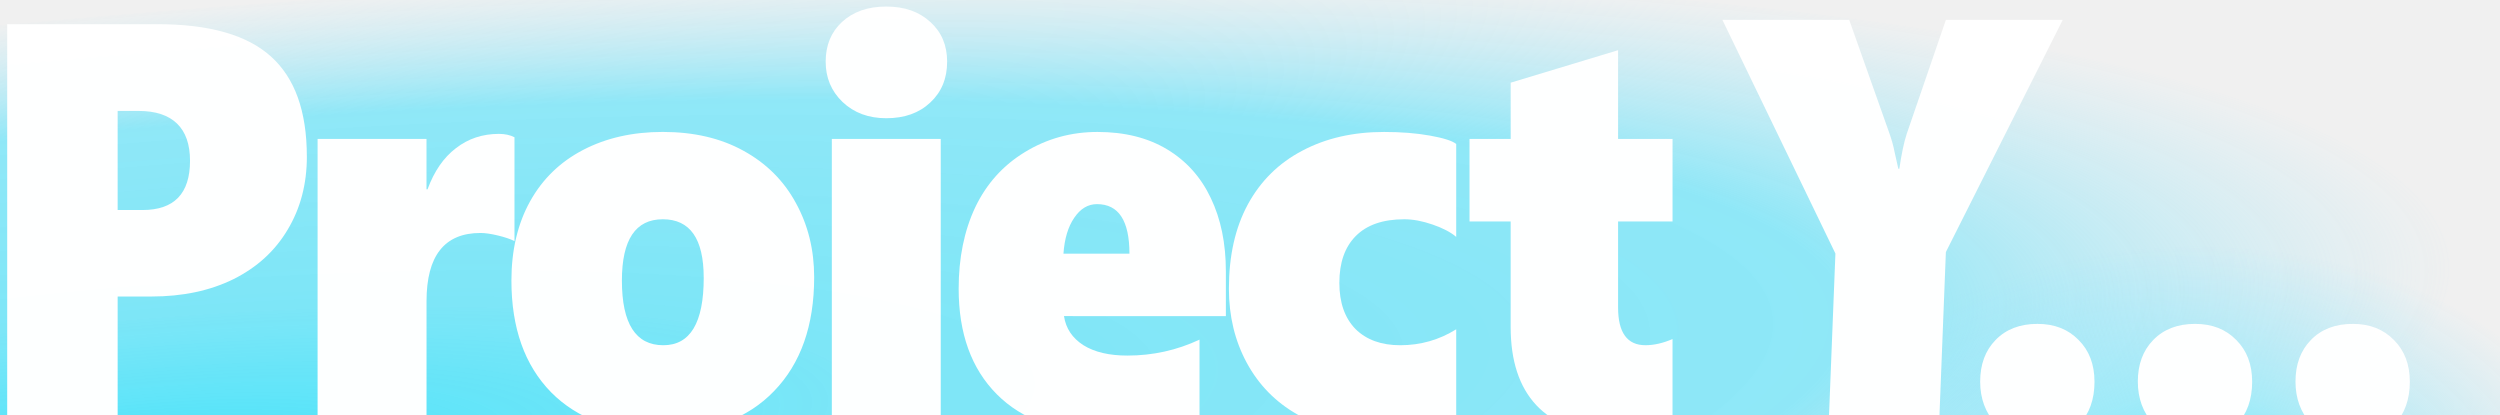
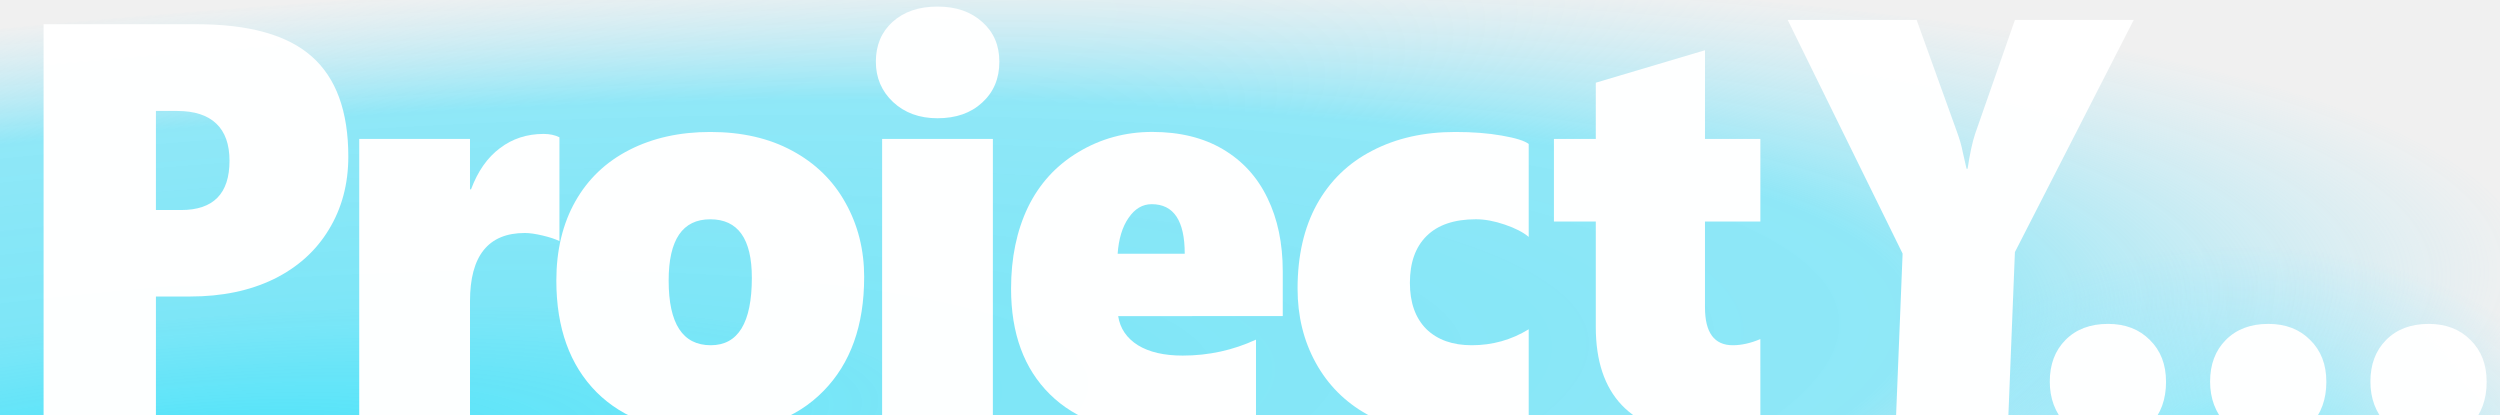
<svg xmlns="http://www.w3.org/2000/svg" xmlns:xlink="http://www.w3.org/1999/xlink" width="434.53" height="72.104" viewBox="0 0 114.969 19.078" version="1.1" id="svg129077" xml:space="preserve">
  <defs id="defs129074">
    <linearGradient id="linearGradient112053">
      <stop style="stop-color:#1fe0fc;stop-opacity:0.79;" offset="0" id="stop112045" />
      <stop style="stop-color:#35e0fc;stop-opacity:0.615;" offset="0.313" id="stop112047" />
      <stop style="stop-color:#4ae1fc;stop-opacity:0.584;" offset="0.734" id="stop112049" />
      <stop style="stop-color:#89e4ff;stop-opacity:0;" offset="1" id="stop112051" />
    </linearGradient>
    <linearGradient id="linearGradient83057">
      <stop style="stop-color:#1fe0fc;stop-opacity:0.79;" offset="0" id="stop83053" />
      <stop style="stop-color:#7ceafc;stop-opacity:0.711;" offset="0.339" id="stop85422" />
      <stop style="stop-color:#7de9fc;stop-opacity:0.584;" offset="0.42" id="stop85424" />
      <stop style="stop-color:#89e4ff;stop-opacity:0;" offset="1" id="stop83055" />
    </linearGradient>
-     <radialGradient xlink:href="#linearGradient112053" id="radialGradient83059" cx="47.002" cy="-45.902" fx="47.002" fy="-45.902" r="34.134" gradientTransform="matrix(3.12431,0,0,0.6014581,-141.8336,49.11616)" gradientUnits="userSpaceOnUse" />
-     <radialGradient xlink:href="#linearGradient83057" id="radialGradient83059-9" cx="47.002" cy="-45.902" fx="47.002" fy="-45.902" r="34.134" gradientTransform="matrix(0.5412556,0,0,0.3467013,75.5043,39.00024)" gradientUnits="userSpaceOnUse" />
+     <radialGradient xlink:href="#linearGradient112053" id="radialGradient83059" cx="47.002" cy="-45.902" fx="47.002" fy="-45.902" r="34.134" gradientTransform="matrix(3.176509,0,0,0.6014841,-142.5403,49.25898)" gradientUnits="userSpaceOnUse" />
+     <radialGradient xlink:href="#linearGradient83057" id="radialGradient83059-9" cx="47.002" cy="-45.902" fx="47.002" fy="-45.902" r="34.134" gradientTransform="matrix(0.5130113,0,0,0.3467571,78.92686,39.00264)" gradientUnits="userSpaceOnUse" />
  </defs>
  <g id="layer1">
-     <ellipse style="fill:url(#radialGradient83059);fill-opacity:1;fill-rule:evenodd;stroke:#009800;stroke-width:0.513;stroke-opacity:0" id="path83029" cx="5.016" cy="21.508" rx="106.232" ry="20.371" transform="rotate(-4.858595)" />
-     <ellipse style="fill:url(#radialGradient83059-9);fill-opacity:1;fill-rule:evenodd;stroke:#009800;stroke-width:0.162;stroke-opacity:0" id="path83029-7" cx="100.945" cy="23.086" rx="18.404" ry="11.742" />
+     <ellipse style="fill:url(#radialGradient83059);fill-opacity:1;fill-rule:evenodd;stroke:#009800;stroke-width:0.518;stroke-opacity:0" id="path83029" cx="6.763" cy="21.649" rx="108.007" ry="20.372" transform="matrix(0.9965246,-0.0832985,0.0861184,0.9962849,0,0)" />
+     <ellipse style="fill:url(#radialGradient83059-9);fill-opacity:1;fill-rule:evenodd;stroke:#009800;stroke-width:0.158;stroke-opacity:0" id="path83029-7" cx="103.04" cy="23.086" rx="17.443" ry="11.744" />
    <g id="g64518" transform="matrix(1.014345,0,0,1.029541,-1.079866,52.89748)" style="stroke-width:0;stroke-dasharray:none">
      <path d="M 1.065,20.246 V 0.935 H 12.817 V 5.487 H 6.75 V 8.302 h 5.699 v 4.552 H 6.75 v 2.841 h 6.502 v 4.552 z" style="font-weight:900;font-size:26.64px;line-height:1.25;font-family:'Segoe UI';-inkscape-font-specification:'Segoe UI Heavy';fill:#ffffff;fill-opacity:0.988;stroke:#04b9fe;stroke-width:0;stroke-dasharray:none;stroke-opacity:1;paint-order:normal" id="path7247" />
      <path d="m 23.092,20.246 v -7.528 q 0,-1.279 -0.382,-1.831 -0.369,-0.566 -1.211,-0.566 -0.724,0 -1.132,0.579 -0.408,0.579 -0.408,1.481 v 7.864 H 14.353 V 6.457 h 5.607 v 2.155 h 0.053 Q 20.684,7.426 21.816,6.78 22.948,6.12 24.277,6.12 q 4.422,0 4.422,5.71 v 8.416 z" style="font-weight:900;font-size:26.64px;line-height:1.25;font-family:'Segoe UI';-inkscape-font-specification:'Segoe UI Heavy';fill:#ffffff;fill-opacity:0.988;stroke:#04b9fe;stroke-width:0;stroke-dasharray:none;stroke-opacity:1;paint-order:normal" id="path7249" />
      <path d="m 39.158,20.246 v -1.603 l -0.053,0.514 c -0.047,-0.103 -1.031,0.563 -1.75,0.913 -0.719,0.341 -1.43,0.512 -2.132,0.512 -1.149,0 -2.163,-0.287 -3.04,-0.862 -0.877,-0.584 -1.535,-1.396 -1.974,-2.437 -0.43,-1.041 -0.645,-2.271 -0.645,-3.69 0,-1.463 0.259,-2.761 0.777,-3.892 0.518,-1.131 1.246,-2.011 2.185,-2.639 0.939,-0.628 1.992,-0.943 3.159,-0.943 0.553,0 1.062,0.081 1.527,0.242 0.474,0.162 0.882,0.382 1.224,0.66 0.351,0.269 0.575,0.539 0.671,0.808 h 0.053 V 0.936 h 5.607 V 20.246 Z m 0.118,-7.312 c 0,-0.826 -0.18,-1.468 -0.54,-1.926 -0.351,-0.458 -0.829,-0.687 -1.435,-0.687 -0.605,0 -1.101,0.287 -1.487,0.862 -0.377,0.566 -0.566,1.324 -0.566,2.276 0,1.948 0.658,2.922 1.974,2.922 0.623,0 1.119,-0.26 1.487,-0.781 0.377,-0.53 0.566,-1.297 0.566,-2.303 z" style="font-weight:900;font-size:26.64px;line-height:1.25;font-family:'Segoe UI';-inkscape-font-specification:'Segoe UI Heavy';fill:#ffffff;fill-opacity:0.988;stroke:#04b9fe;stroke-width:0;stroke-dasharray:none;stroke-opacity:1;paint-order:normal" id="path7251" />
      <path d="M 46.393,20.246 V 0.935 h 5.607 V 20.246 Z" style="font-weight:900;font-size:26.64px;line-height:1.25;font-family:'Segoe UI';-inkscape-font-specification:'Segoe UI Heavy';fill:#ffffff;fill-opacity:0.988;stroke:#04b9fe;stroke-width:0;stroke-dasharray:none;stroke-opacity:1;paint-order:normal" id="path7253" />
      <path d="m 58.458,14.981 q 0.145,0.889 1,1.401 0.855,0.498 2.264,0.498 1.961,0 3.711,-0.768 v 3.636 q -2.04,0.835 -4.949,0.835 -3.527,0 -5.488,-1.845 -1.961,-1.845 -1.961,-5.077 0,-2.222 0.855,-3.919 0.869,-1.697 2.553,-2.653 1.698,-0.97 3.738,-0.97 2.093,0 3.58,0.835 1.487,0.835 2.251,2.343 0.777,1.508 0.777,3.528 v 2.155 z m 3.369,-3.003 q 0,-2.384 -1.671,-2.384 -0.698,0 -1.171,0.66 -0.474,0.646 -0.553,1.724 z" style="font-weight:900;font-size:26.64px;line-height:1.25;font-family:'Segoe UI';-inkscape-font-specification:'Segoe UI Heavy';fill:#ffffff;fill-opacity:0.988;stroke:#04b9fe;stroke-width:0;stroke-dasharray:none;stroke-opacity:1;paint-order:normal" id="path7255" />
      <path d="m 78.604,15.668 q 0,2.343 -1.75,3.636 -1.737,1.279 -4.856,1.279 -0.908,0 -2.251,-0.189 -1.329,-0.189 -2.172,-0.458 v -4.026 q 2.487,1.131 4.159,1.131 1.645,0 1.645,-0.875 0,-0.364 -0.382,-0.593 -0.382,-0.242 -2,-0.795 -1.79,-0.579 -2.606,-1.535 -0.816,-0.956 -0.816,-2.491 0,-2.141 1.658,-3.38 1.671,-1.252 4.685,-1.252 1.764,0 3.738,0.525 V 10.51 Q 76.827,10.147 75.84,9.904 74.853,9.662 74.182,9.662 q -0.553,0 -0.882,0.189 -0.329,0.189 -0.329,0.525 0,0.391 0.355,0.633 0.355,0.242 1.421,0.579 2.066,0.619 2.961,1.589 0.895,0.97 0.895,2.491 z" style="font-weight:900;font-size:26.64px;line-height:1.25;font-family:'Segoe UI';-inkscape-font-specification:'Segoe UI Heavy';fill:#ffffff;fill-opacity:0.988;stroke:#04b9fe;stroke-width:0;stroke-dasharray:none;stroke-opacity:1;paint-order:normal" id="path7257" />
      <path d="m 90.55,15.668 q 0,2.343 -1.75,3.636 -1.737,1.279 -4.856,1.279 -0.908,0 -2.251,-0.189 -1.329,-0.189 -2.172,-0.458 v -4.026 q 2.487,1.131 4.159,1.131 1.645,0 1.645,-0.875 0,-0.364 -0.382,-0.593 -0.382,-0.242 -2,-0.795 -1.79,-0.579 -2.606,-1.535 -0.816,-0.956 -0.816,-2.491 0,-2.141 1.658,-3.38 1.671,-1.252 4.685,-1.252 1.764,0 3.738,0.525 V 10.51 Q 88.774,10.147 87.786,9.904 86.799,9.662 86.128,9.662 q -0.553,0 -0.882,0.189 -0.329,0.189 -0.329,0.525 0,0.391 0.355,0.633 0.355,0.242 1.421,0.579 2.066,0.619 2.961,1.589 0.895,0.97 0.895,2.491 z" style="font-weight:900;font-size:26.64px;line-height:1.25;font-family:'Segoe UI';-inkscape-font-specification:'Segoe UI Heavy';fill:#ffffff;fill-opacity:0.988;stroke:#04b9fe;stroke-width:0;stroke-dasharray:none;stroke-opacity:1;paint-order:normal" id="path7259" />
      <path d="m 96.884,17.977 q 0,1.205 -0.735,1.946 -0.735,0.741 -2.034,0.741 -1.184,0 -1.942,-0.768 -0.747,-0.781 -0.747,-1.92 0,-1.165 0.735,-1.88 0.747,-0.728 1.999,-0.728 1.218,0 1.965,0.728 0.758,0.715 0.758,1.88 z" style="font-weight:900;font-size:26.64px;line-height:1.25;font-family:'Segoe UI';-inkscape-font-specification:'Segoe UI Heavy';fill:#ffffff;fill-opacity:0.988;stroke:#04b9fe;stroke-width:0;stroke-dasharray:none;stroke-opacity:1;paint-order:normal" id="path7261" />
      <path d="m 104.41,17.977 q 0,1.205 -0.735,1.946 -0.735,0.741 -2.034,0.741 -1.184,0 -1.942,-0.768 -0.747,-0.781 -0.747,-1.92 0,-1.165 0.735,-1.88 0.747,-0.728 1.999,-0.728 1.218,0 1.965,0.728 0.758,0.715 0.758,1.88 z" style="font-weight:900;font-size:26.64px;line-height:1.25;font-family:'Segoe UI';-inkscape-font-specification:'Segoe UI Heavy';fill:#ffffff;fill-opacity:0.988;stroke:#04b9fe;stroke-width:0;stroke-dasharray:none;stroke-opacity:1;paint-order:normal" id="path7263" />
      <path d="m 111.401,17.977 q 0,1.205 -0.735,1.946 -0.735,0.741 -2.034,0.741 -1.183,0 -1.942,-0.768 -0.747,-0.781 -0.747,-1.92 0,-1.165 0.735,-1.88 0.747,-0.728 1.999,-0.728 1.218,0 1.965,0.728 0.758,0.715 0.758,1.88 z" style="font-weight:900;font-size:26.64px;line-height:1.25;font-family:'Segoe UI';-inkscape-font-specification:'Segoe UI Heavy';fill:#ffffff;fill-opacity:0.988;stroke:#04b9fe;stroke-width:0;stroke-dasharray:none;stroke-opacity:1;paint-order:normal" id="path7265" />
    </g>
    <g id="g64518-1" transform="matrix(1.014345,0,0,1.029541,49.59755,80.52646)" style="stroke-width:0.799;stroke-dasharray:none">
      <path d="M 1.065,20.246 V 0.935 H 12.817 V 5.487 H 6.75 V 8.302 h 5.699 v 4.552 H 6.75 v 2.841 h 6.502 v 4.552 z" style="font-weight:900;font-size:26.64px;line-height:1.25;font-family:'Segoe UI';-inkscape-font-specification:'Segoe UI Heavy';fill:#ffffff;fill-opacity:0.988;stroke:#04b9fe;stroke-width:0.799;stroke-dasharray:none;stroke-opacity:1;paint-order:normal" id="path7247-3" />
      <path d="m 23.092,20.246 v -7.528 q 0,-1.279 -0.382,-1.831 -0.369,-0.566 -1.211,-0.566 -0.724,0 -1.132,0.579 -0.408,0.579 -0.408,1.481 v 7.864 H 14.353 V 6.457 h 5.607 v 2.155 h 0.053 Q 20.684,7.426 21.816,6.78 22.948,6.12 24.277,6.12 q 4.422,0 4.422,5.71 v 8.416 z" style="font-weight:900;font-size:26.64px;line-height:1.25;font-family:'Segoe UI';-inkscape-font-specification:'Segoe UI Heavy';fill:#ffffff;fill-opacity:0.988;stroke:#04b9fe;stroke-width:0.799;stroke-dasharray:none;stroke-opacity:1;paint-order:normal" id="path7249-3" />
      <path d="m 39.158,20.246 v -1.603 l -0.053,0.514 c -0.047,-0.103 -1.031,0.563 -1.75,0.913 -0.719,0.341 -1.43,0.512 -2.132,0.512 -1.149,0 -2.163,-0.287 -3.04,-0.862 -0.877,-0.584 -1.535,-1.396 -1.974,-2.437 -0.43,-1.041 -0.645,-2.271 -0.645,-3.69 0,-1.463 0.259,-2.761 0.777,-3.892 0.518,-1.131 1.246,-2.011 2.185,-2.639 0.939,-0.628 1.992,-0.943 3.159,-0.943 0.553,0 1.062,0.081 1.527,0.242 0.474,0.162 0.882,0.382 1.224,0.66 0.351,0.269 0.575,0.539 0.671,0.808 h 0.053 V 0.936 h 5.607 V 20.246 Z m 0.118,-7.312 c 0,-0.826 -0.18,-1.468 -0.54,-1.926 -0.351,-0.458 -0.829,-0.687 -1.435,-0.687 -0.605,0 -1.101,0.287 -1.487,0.862 -0.377,0.566 -0.566,1.324 -0.566,2.276 0,1.948 0.658,2.922 1.974,2.922 0.623,0 1.119,-0.26 1.487,-0.781 0.377,-0.53 0.566,-1.297 0.566,-2.303 z" style="font-weight:900;font-size:26.64px;line-height:1.25;font-family:'Segoe UI';-inkscape-font-specification:'Segoe UI Heavy';fill:#ffffff;fill-opacity:0.988;stroke:#04b9fe;stroke-width:0.799;stroke-dasharray:none;stroke-opacity:1;paint-order:normal" id="path7251-5" />
      <path d="M 46.393,20.246 V 0.935 h 5.607 V 20.246 Z" style="font-weight:900;font-size:26.64px;line-height:1.25;font-family:'Segoe UI';-inkscape-font-specification:'Segoe UI Heavy';fill:#ffffff;fill-opacity:0.988;stroke:#04b9fe;stroke-width:0.799;stroke-dasharray:none;stroke-opacity:1;paint-order:normal" id="path7253-8" />
      <path d="m 58.458,14.981 q 0.145,0.889 1,1.401 0.855,0.498 2.264,0.498 1.961,0 3.711,-0.768 v 3.636 q -2.04,0.835 -4.949,0.835 -3.527,0 -5.488,-1.845 -1.961,-1.845 -1.961,-5.077 0,-2.222 0.855,-3.919 0.869,-1.697 2.553,-2.653 1.698,-0.97 3.738,-0.97 2.093,0 3.58,0.835 1.487,0.835 2.251,2.343 0.777,1.508 0.777,3.528 v 2.155 z m 3.369,-3.003 q 0,-2.384 -1.671,-2.384 -0.698,0 -1.171,0.66 -0.474,0.646 -0.553,1.724 z" style="font-weight:900;font-size:26.64px;line-height:1.25;font-family:'Segoe UI';-inkscape-font-specification:'Segoe UI Heavy';fill:#ffffff;fill-opacity:0.988;stroke:#04b9fe;stroke-width:0.799;stroke-dasharray:none;stroke-opacity:1;paint-order:normal" id="path7255-2" />
      <path d="m 78.604,15.668 q 0,2.343 -1.75,3.636 -1.737,1.279 -4.856,1.279 -0.908,0 -2.251,-0.189 -1.329,-0.189 -2.172,-0.458 v -4.026 q 2.487,1.131 4.159,1.131 1.645,0 1.645,-0.875 0,-0.364 -0.382,-0.593 -0.382,-0.242 -2,-0.795 -1.79,-0.579 -2.606,-1.535 -0.816,-0.956 -0.816,-2.491 0,-2.141 1.658,-3.38 1.671,-1.252 4.685,-1.252 1.764,0 3.738,0.525 V 10.51 Q 76.827,10.147 75.84,9.904 74.853,9.662 74.182,9.662 q -0.553,0 -0.882,0.189 -0.329,0.189 -0.329,0.525 0,0.391 0.355,0.633 0.355,0.242 1.421,0.579 2.066,0.619 2.961,1.589 0.895,0.97 0.895,2.491 z" style="font-weight:900;font-size:26.64px;line-height:1.25;font-family:'Segoe UI';-inkscape-font-specification:'Segoe UI Heavy';fill:#ffffff;fill-opacity:0.988;stroke:#04b9fe;stroke-width:0.799;stroke-dasharray:none;stroke-opacity:1;paint-order:normal" id="path7257-3" />
      <path d="m 90.55,15.668 q 0,2.343 -1.75,3.636 -1.737,1.279 -4.856,1.279 -0.908,0 -2.251,-0.189 -1.329,-0.189 -2.172,-0.458 v -4.026 q 2.487,1.131 4.159,1.131 1.645,0 1.645,-0.875 0,-0.364 -0.382,-0.593 -0.382,-0.242 -2,-0.795 -1.79,-0.579 -2.606,-1.535 -0.816,-0.956 -0.816,-2.491 0,-2.141 1.658,-3.38 1.671,-1.252 4.685,-1.252 1.764,0 3.738,0.525 V 10.51 Q 88.774,10.147 87.786,9.904 86.799,9.662 86.128,9.662 q -0.553,0 -0.882,0.189 -0.329,0.189 -0.329,0.525 0,0.391 0.355,0.633 0.355,0.242 1.421,0.579 2.066,0.619 2.961,1.589 0.895,0.97 0.895,2.491 z" style="font-weight:900;font-size:26.64px;line-height:1.25;font-family:'Segoe UI';-inkscape-font-specification:'Segoe UI Heavy';fill:#ffffff;fill-opacity:0.988;stroke:#04b9fe;stroke-width:0.799;stroke-dasharray:none;stroke-opacity:1;paint-order:normal" id="path7259-5" />
      <path d="m 96.884,17.977 q 0,1.205 -0.735,1.946 -0.735,0.741 -2.034,0.741 -1.184,0 -1.942,-0.768 -0.747,-0.781 -0.747,-1.92 0,-1.165 0.735,-1.88 0.747,-0.728 1.999,-0.728 1.218,0 1.965,0.728 0.758,0.715 0.758,1.88 z" style="font-weight:900;font-size:26.64px;line-height:1.25;font-family:'Segoe UI';-inkscape-font-specification:'Segoe UI Heavy';fill:#ffffff;fill-opacity:0.988;stroke:#04b9fe;stroke-width:0.799;stroke-dasharray:none;stroke-opacity:1;paint-order:normal" id="path7261-6" />
      <path d="m 104.41,17.977 q 0,1.205 -0.735,1.946 -0.735,0.741 -2.034,0.741 -1.184,0 -1.942,-0.768 -0.747,-0.781 -0.747,-1.92 0,-1.165 0.735,-1.88 0.747,-0.728 1.999,-0.728 1.218,0 1.965,0.728 0.758,0.715 0.758,1.88 z" style="font-weight:900;font-size:26.64px;line-height:1.25;font-family:'Segoe UI';-inkscape-font-specification:'Segoe UI Heavy';fill:#ffffff;fill-opacity:0.988;stroke:#04b9fe;stroke-width:0.799;stroke-dasharray:none;stroke-opacity:1;paint-order:normal" id="path7263-9" />
      <path d="m 111.401,17.977 q 0,1.205 -0.735,1.946 -0.735,0.741 -2.034,0.741 -1.183,0 -1.942,-0.768 -0.747,-0.781 -0.747,-1.92 0,-1.165 0.735,-1.88 0.747,-0.728 1.999,-0.728 1.218,0 1.965,0.728 0.758,0.715 0.758,1.88 z" style="font-weight:900;font-size:26.64px;line-height:1.25;font-family:'Segoe UI';-inkscape-font-specification:'Segoe UI Heavy';fill:#ffffff;fill-opacity:0.988;stroke:#04b9fe;stroke-width:0.799;stroke-dasharray:none;stroke-opacity:1;paint-order:normal" id="path7265-0" />
    </g>
-     <g id="g6102" style="fill:#ffffff;stroke-width:1.023" transform="matrix(1,0,0,0.9549892,0,0.01352327)">
-       <path d="m 14.111,7.525 q 0,1.981 -0.882,3.518 -0.87,1.537 -2.493,2.386 -1.623,0.836 -3.775,0.836 H 5.409 v 6.214 H 0.329 V 1.15 H 7.243 q 3.563,0 5.209,1.55 1.658,1.55 1.658,4.826 z M 8.737,7.727 q 0,-1.186 -0.6,-1.793 Q 7.537,5.328 6.373,5.328 H 5.409 v 4.772 h 1.141 q 2.187,0 2.187,-2.372 z" style="font-weight:900;font-size:26.64px;line-height:1.25;font-family:'Segoe UI';-inkscape-font-specification:'Segoe UI Heavy';fill:#ffffff;fill-opacity:0.988;stroke-width:0.269" id="path6002" />
-       <path d="m 23.659,11.596 q -0.282,-0.148 -0.764,-0.27 -0.482,-0.121 -0.8,-0.121 -2.481,0 -2.481,3.289 v 5.985 H 14.604 V 6.676 h 5.009 V 9.102 h 0.047 Q 20.119,7.795 20.966,7.121 21.813,6.433 22.942,6.433 q 0.412,0 0.717,0.162 z" style="font-weight:900;font-size:26.64px;line-height:1.25;font-family:'Segoe UI';-inkscape-font-specification:'Segoe UI Heavy';fill:#ffffff;fill-opacity:0.988;stroke-width:0.269" id="path6004" />
-       <path d="m 37.441,13.335 q 0,3.491 -1.846,5.486 -1.834,1.995 -5.139,1.995 -3.281,0 -5.115,-1.941 -1.823,-1.954 -1.823,-5.378 0,-2.197 0.858,-3.815 0.858,-1.617 2.446,-2.48 1.587,-0.863 3.657,-0.863 2.14,0 3.704,0.903 1.576,0.903 2.411,2.507 0.847,1.604 0.847,3.585 z M 32.361,13.362 q 0,-2.817 -1.881,-2.817 -1.881,0 -1.881,2.952 0,3.114 1.905,3.114 1.858,0 1.858,-3.248 z" style="font-weight:900;font-size:26.64px;line-height:1.25;font-family:'Segoe UI';-inkscape-font-specification:'Segoe UI Heavy';fill:#ffffff;fill-opacity:0.988;stroke-width:0.269" id="path6006" />
-       <path d="m 43.556,2.956 q 0,1.213 -0.776,1.968 -0.764,0.755 -2.023,0.755 -1.223,0 -2.011,-0.782 -0.776,-0.782 -0.776,-1.941 0,-1.186 0.753,-1.914 0.764,-0.741 2.034,-0.741 1.258,0 2.023,0.741 0.776,0.728 0.776,1.914 z M 43.262,20.613 q 0,1.82 -0.623,3.316 -0.623,1.51 -1.834,2.264 -1.211,0.768 -2.881,0.768 -0.917,0 -1.999,-0.404 v -4.205 q 0.659,0.418 1.199,0.418 0.623,0 0.87,-0.485 0.259,-0.472 0.259,-1.442 V 6.676 h 5.009 z" style="font-weight:900;font-size:26.64px;line-height:1.25;font-family:'Segoe UI';-inkscape-font-specification:'Segoe UI Heavy';fill:#ffffff;fill-opacity:0.988;stroke-width:0.269" id="path6008" />
-       <path d="m 48.93,15.208 q 0.129,0.89 0.894,1.402 0.764,0.499 2.023,0.499 1.752,0 3.316,-0.768 v 3.639 q -1.823,0.836 -4.421,0.836 -3.151,0 -4.904,-1.847 -1.752,-1.847 -1.752,-5.082 0,-2.224 0.764,-3.922 0.776,-1.698 2.281,-2.655 1.517,-0.97 3.34,-0.97 1.87,0 3.199,0.836 1.329,0.836 2.011,2.345 0.694,1.51 0.694,3.532 v 2.157 z m 3.01,-3.006 q 0,-2.386 -1.493,-2.386 -0.623,0 -1.047,0.66 -0.423,0.647 -0.494,1.725 z" style="font-weight:900;font-size:26.64px;line-height:1.25;font-family:'Segoe UI';-inkscape-font-specification:'Segoe UI Heavy';fill:#ffffff;fill-opacity:0.988;stroke-width:0.269" id="path6010" />
-       <path d="m 66.968,20.088 q -0.482,0.323 -1.517,0.526 -1.035,0.202 -2.387,0.202 -1.905,0 -3.41,-0.876 -1.493,-0.89 -2.317,-2.48 -0.823,-1.591 -0.823,-3.572 0,-2.372 0.87,-4.057 0.882,-1.698 2.505,-2.588 1.623,-0.903 3.763,-0.903 1.176,0 2.105,0.175 0.941,0.175 1.211,0.404 v 4.475 q -0.376,-0.337 -1.082,-0.593 -0.706,-0.256 -1.305,-0.256 -1.47,0 -2.234,0.809 -0.753,0.795 -0.753,2.251 0,1.429 0.741,2.224 0.753,0.782 2.058,0.782 1.399,0 2.575,-0.768 z" style="font-weight:900;font-size:26.64px;line-height:1.25;font-family:'Segoe UI';-inkscape-font-specification:'Segoe UI Heavy';fill:#ffffff;fill-opacity:0.988;stroke-width:0.269" id="path6012" />
-       <path d="m 76.916,20.29 q -0.341,0.189 -1.117,0.35 -0.776,0.175 -1.87,0.175 -2.093,0 -3.281,-1.321 -1.176,-1.321 -1.176,-3.761 V 10.652 H 67.58 V 6.676 h 1.893 V 3.967 L 74.412,2.403 v 4.273 h 2.505 v 3.976 h -2.505 v 4.138 q 0,1.82 1.258,1.82 0.588,0 1.246,-0.297 z" style="font-weight:900;font-size:26.64px;line-height:1.25;font-family:'Segoe UI';-inkscape-font-specification:'Segoe UI Heavy';fill:#ffffff;fill-opacity:0.988;stroke-width:0.269" id="path6014" />
-       <path d="m 89.487,12.124 -0.339,9.047 h -5.08 l 0.339,-8.976 -5.198,-11.252 h 5.833 l 1.823,5.387 c 0.125,0.366 0.212,0.685 0.259,0.956 0.055,0.271 0.114,0.545 0.176,0.824 h 0.047 C 87.449,7.386 87.562,6.825 87.688,6.427 L 89.487,0.944 h 5.374 z" style="font-weight:900;font-size:26.64px;line-height:1.25;font-family:'Segoe UI';-inkscape-font-specification:'Segoe UI Heavy';fill:#ffffff;fill-opacity:0.988;stroke-width:0.269" id="path6016" />
-     </g>
-     <g id="g6092" style="fill:#ffffff;stroke-width:0.928" transform="matrix(1.160851,0,0,1,-17.82618,-0.5291666)">
+     <path d="m 16.017,7.201 q 0,1.892 -0.897,3.359 -0.885,1.467 -2.535,2.278 -1.65,0.798 -3.838,0.798 H 7.169 v 5.934 H 2.003 V 1.113 h 7.031 q 3.623,0 5.297,1.48 1.686,1.48 1.686,4.608 z m -5.464,0.193 q 0,-1.133 -0.61,-1.712 Q 9.333,5.103 8.149,5.103 H 7.169 v 4.556 h 1.16 q 2.224,0 2.224,-2.265 z" style="font-weight:900;font-size:26.64px;line-height:1.25;font-family:'Segoe UI';-inkscape-font-specification:'Segoe UI Heavy';fill:#ffffff;fill-opacity:0.988;stroke-width:0.266" id="path6002" />
+     <path d="m 25.726,11.088 q -0.287,-0.142 -0.777,-0.257 -0.49,-0.116 -0.813,-0.116 -2.523,0 -2.523,3.141 v 5.715 H 16.519 V 6.39 h 5.094 v 2.317 h 0.048 q 0.466,-1.249 1.327,-1.892 0.861,-0.656 2.009,-0.656 0.418,0 0.729,0.154 z" style="font-weight:900;font-size:26.64px;line-height:1.25;font-family:'Segoe UI';-inkscape-font-specification:'Segoe UI Heavy';fill:#ffffff;fill-opacity:0.988;stroke-width:0.266" id="path6004" />
+     <path d="m 39.74,12.749 q 0,3.334 -1.877,5.239 -1.865,1.905 -5.225,1.905 -3.336,0 -5.201,-1.853 -1.853,-1.866 -1.853,-5.136 0,-2.098 0.873,-3.643 0.873,-1.545 2.487,-2.368 1.614,-0.824 3.719,-0.824 2.176,0 3.766,0.862 1.602,0.862 2.451,2.394 0.861,1.532 0.861,3.424 z m -5.165,0.026 q 0,-2.69 -1.913,-2.69 -1.913,0 -1.913,2.819 0,2.973 1.937,2.973 1.889,0 1.889,-3.102 z" style="font-weight:900;font-size:26.64px;line-height:1.25;font-family:'Segoe UI';-inkscape-font-specification:'Segoe UI Heavy';fill:#ffffff;fill-opacity:0.988;stroke-width:0.266" id="path6006" />
+     <path d="m 45.958,2.838 q 0,1.158 -0.789,1.879 -0.777,0.721 -2.057,0.721 -1.244,0 -2.045,-0.747 -0.789,-0.747 -0.789,-1.853 0,-1.133 0.765,-1.828 0.777,-0.708 2.069,-0.708 1.279,0 2.057,0.708 0.789,0.695 0.789,1.828 z M 45.659,19.699 q 0,1.738 -0.634,3.166 -0.634,1.442 -1.865,2.162 -1.232,0.734 -2.929,0.734 -0.933,0 -2.033,-0.386 v -4.016 q 0.67,0.399 1.22,0.399 0.634,0 0.885,-0.463 0.263,-0.45 0.263,-1.377 V 6.39 h 5.094 z" style="font-weight:900;font-size:26.64px;line-height:1.25;font-family:'Segoe UI';-inkscape-font-specification:'Segoe UI Heavy';fill:#ffffff;fill-opacity:0.988;stroke-width:0.266" id="path6008" />
+     <path d="m 51.422,14.538 q 0.132,0.85 0.909,1.339 0.777,0.476 2.057,0.476 1.782,0 3.372,-0.734 v 3.475 q -1.853,0.798 -4.496,0.798 -3.205,0 -4.986,-1.763 -1.782,-1.763 -1.782,-4.853 0,-2.124 0.777,-3.746 0.789,-1.622 2.32,-2.536 1.542,-0.927 3.396,-0.927 1.901,0 3.252,0.798 1.351,0.798 2.045,2.24 0.705,1.442 0.705,3.372 v 2.059 z m 3.061,-2.87 q 0,-2.278 -1.519,-2.278 -0.634,0 -1.064,0.631 -0.43,0.618 -0.502,1.648 z" style="font-weight:900;font-size:26.64px;line-height:1.25;font-family:'Segoe UI';-inkscape-font-specification:'Segoe UI Heavy';fill:#ffffff;fill-opacity:0.988;stroke-width:0.266" id="path6010" />
+     <path d="m 70.302,19.197 q -0.49,0.309 -1.542,0.502 -1.052,0.193 -2.427,0.193 -1.937,0 -3.468,-0.837 -1.519,-0.85 -2.356,-2.368 -0.837,-1.519 -0.837,-3.411 0,-2.265 0.885,-3.874 0.897,-1.622 2.547,-2.471 1.65,-0.862 3.826,-0.862 1.196,0 2.14,0.167 0.957,0.167 1.232,0.386 v 4.273 q -0.383,-0.322 -1.1,-0.566 -0.717,-0.245 -1.327,-0.245 -1.495,0 -2.272,0.772 -0.765,0.759 -0.765,2.15 0,1.364 0.753,2.124 0.765,0.747 2.092,0.747 1.423,0 2.619,-0.734 z" style="font-weight:900;font-size:26.64px;line-height:1.25;font-family:'Segoe UI';-inkscape-font-specification:'Segoe UI Heavy';fill:#ffffff;fill-opacity:0.988;stroke-width:0.266" id="path6012" />
+     <path d="m 80.956,19.39 q -0.347,0.18 -1.136,0.335 -0.789,0.167 -1.901,0.167 -2.128,0 -3.336,-1.261 -1.196,-1.261 -1.196,-3.591 V 10.187 H 71.462 V 6.39 h 1.925 V 3.803 l 5.022,-1.493 v 4.08 h 2.547 v 3.797 h -2.547 v 3.952 q 0,1.738 1.279,1.738 0.598,0 1.267,-0.283 z" style="font-weight:900;font-size:26.64px;line-height:1.25;font-family:'Segoe UI';-inkscape-font-specification:'Segoe UI Heavy';fill:#ffffff;fill-opacity:0.988;stroke-width:0.266" id="path6014" />
+     <path d="m 92.662,11.593 -0.345,8.64 h -5.165 l 0.345,-8.571 -5.285,-10.745 h 5.931 l 1.853,5.144 c 0.128,0.35 0.215,0.654 0.263,0.913 0.056,0.259 0.116,0.521 0.179,0.787 h 0.048 c 0.104,-0.692 0.219,-1.228 0.347,-1.608 l 1.829,-5.235 h 5.464 z" style="font-weight:900;font-size:26.64px;line-height:1.25;font-family:'Segoe UI';-inkscape-font-specification:'Segoe UI Heavy';fill:#ffffff;fill-opacity:0.988;stroke-width:0.266" id="path6016" />
+     <g id="g6092" style="fill:#ffffff;stroke-width:0.928" transform="matrix(1.180385,0,0,0.9999211,-16.45693,-0.5274668)">
      <path d="m 98.332,18.079 q 0,1.227 -0.61,1.981 -0.61,0.755 -1.688,0.755 -0.982,0 -1.612,-0.782 -0.62,-0.795 -0.62,-1.954 0,-1.186 0.61,-1.914 0.62,-0.741 1.659,-0.741 1.011,0 1.631,0.741 0.629,0.728 0.629,1.914 z" style="font-weight:900;font-size:26.64px;line-height:1.25;font-family:'Segoe UI';-inkscape-font-specification:'Segoe UI Heavy';fill:#ffffff;fill-opacity:0.988;stroke-width:0.244" id="path6018" />
      <path d="m 104.578,18.079 q 0,1.227 -0.61,1.981 -0.61,0.755 -1.688,0.755 -0.982,0 -1.612,-0.782 -0.62,-0.795 -0.62,-1.954 0,-1.186 0.61,-1.914 0.62,-0.741 1.659,-0.741 1.011,0 1.631,0.741 0.629,0.728 0.629,1.914 z" style="font-weight:900;font-size:26.64px;line-height:1.25;font-family:'Segoe UI';-inkscape-font-specification:'Segoe UI Heavy';fill:#ffffff;fill-opacity:0.988;stroke-width:0.244" id="path6020" />
      <path d="m 110.824,18.079 q 0,1.227 -0.61,1.981 -0.61,0.755 -1.688,0.755 -0.982,0 -1.612,-0.782 -0.62,-0.795 -0.62,-1.954 0,-1.186 0.61,-1.914 0.62,-0.741 1.659,-0.741 1.011,0 1.631,0.741 0.629,0.728 0.629,1.914 z" style="font-weight:900;font-size:26.64px;line-height:1.25;font-family:'Segoe UI';-inkscape-font-specification:'Segoe UI Heavy';fill:#ffffff;fill-opacity:0.988;stroke-width:0.244" id="path6022" />
    </g>
  </g>
</svg>
